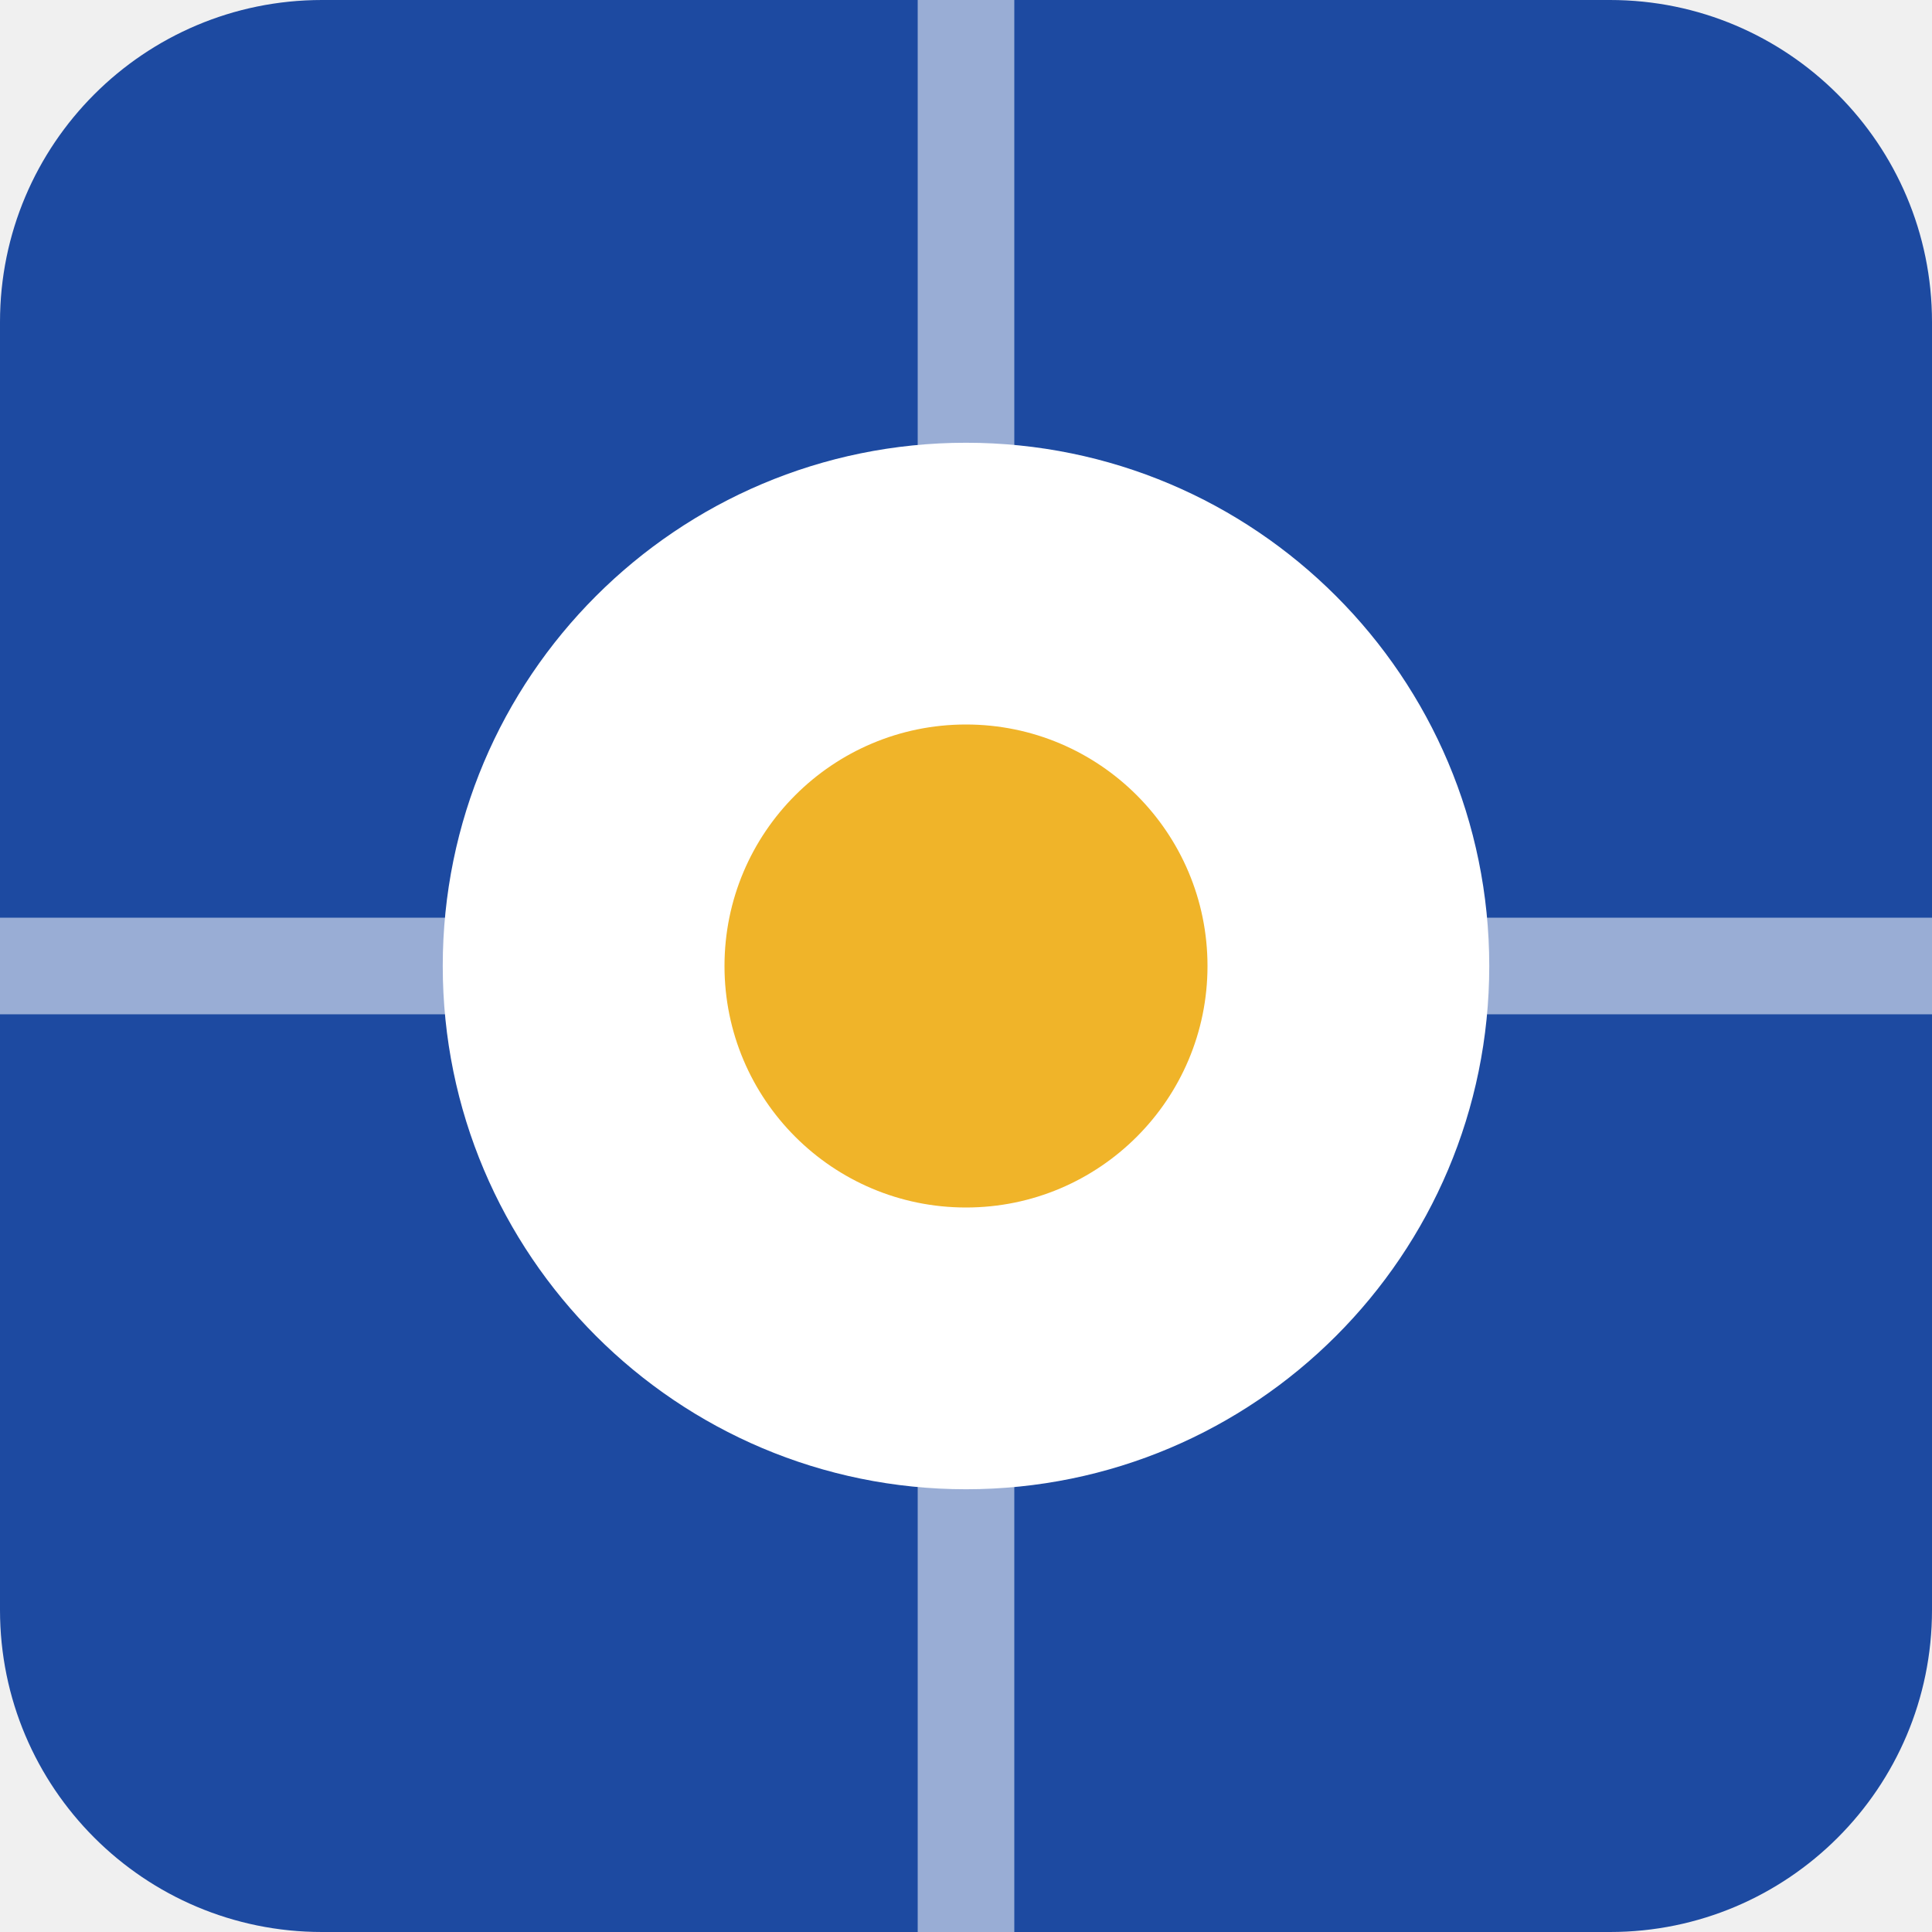
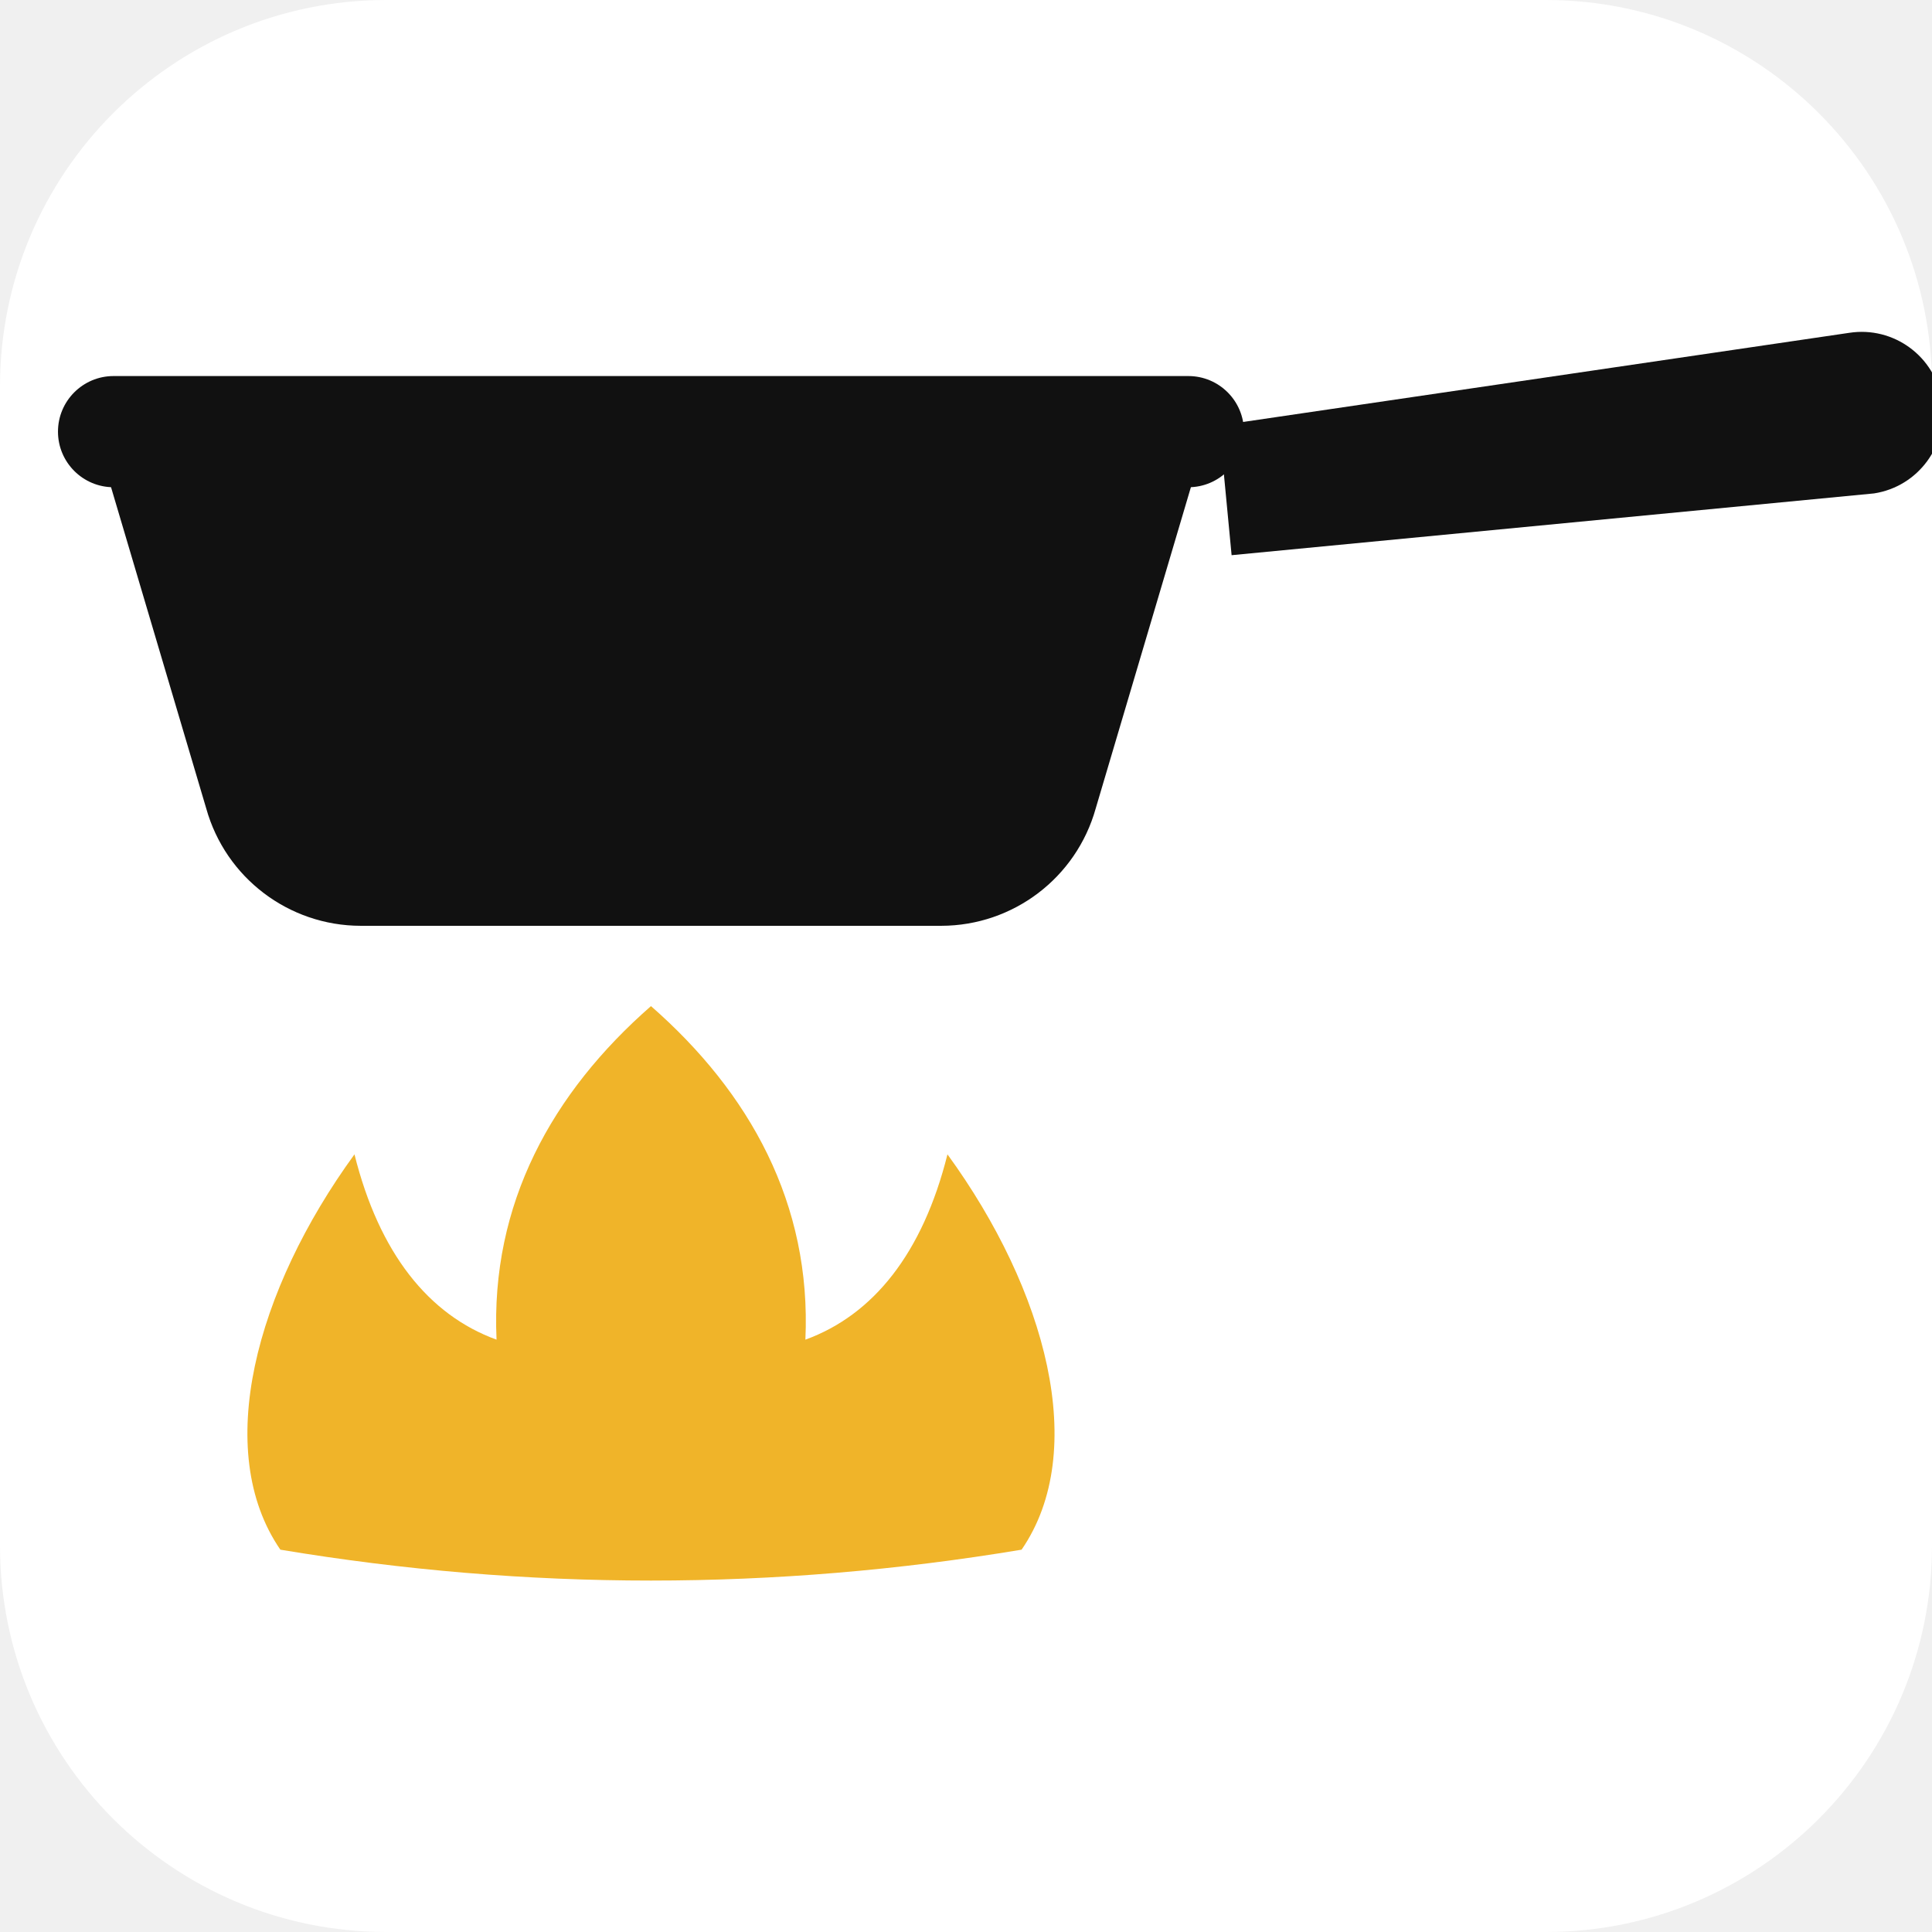
- <svg xmlns="http://www.w3.org/2000/svg" viewBox="0 0 24 24" width="32" height="32">
-   <rect width="24" height="24" rx="4" fill="#1d4aa1" />
-   <path d="M12 0v24M0 12h24" stroke="#fff" stroke-width="1.2" opacity="0.55" />
-   <circle cx="12" cy="12" r="6.5" fill="#fff" />
-   <circle cx="12" cy="12" r="3" fill="#f0b429" />
+ <svg xmlns="http://www.w3.org/2000/svg" viewBox="0 0 32 32" width="32" height="32">
+   <rect width="32" height="32" rx="6.4" fill="#ffffff" />
+   <g transform="translate(-0.472 -2.570) scale(1.0231)">
+     <rect x="1.4" y="8.6" width="19.2" height="1.8" rx="0.9" fill="#111111" />
+     <path d="M2.2 10.2h17.6l-1.6 5.4a2.6 2.6 0 0 1-2.5 1.9H6.3a2.6 2.6 0 0 1-2.5-1.9z" fill="#111111" />
+     <path d="M20.2 9.4l10.2-1.5a1.3 1.3 0 0 1 .4 2.6l-10.4 1z" fill="#111111" />
+     <path d="M5 27.6C3.9 26 4.6 23.4 6.2 21.2C6.6 22.8 7.4 23.8 8.5 24.2C8.4 22 9.4 20.2 11 18.8C12.6 20.2 13.6 22 13.5 24.2C14.6 23.8 15.4 22.8 15.8 21.2C17.4 23.4 18.1 26 17 27.6Q11 28.6 5 27.6Z" fill="#f0b429" />
+   </g>
</svg>
